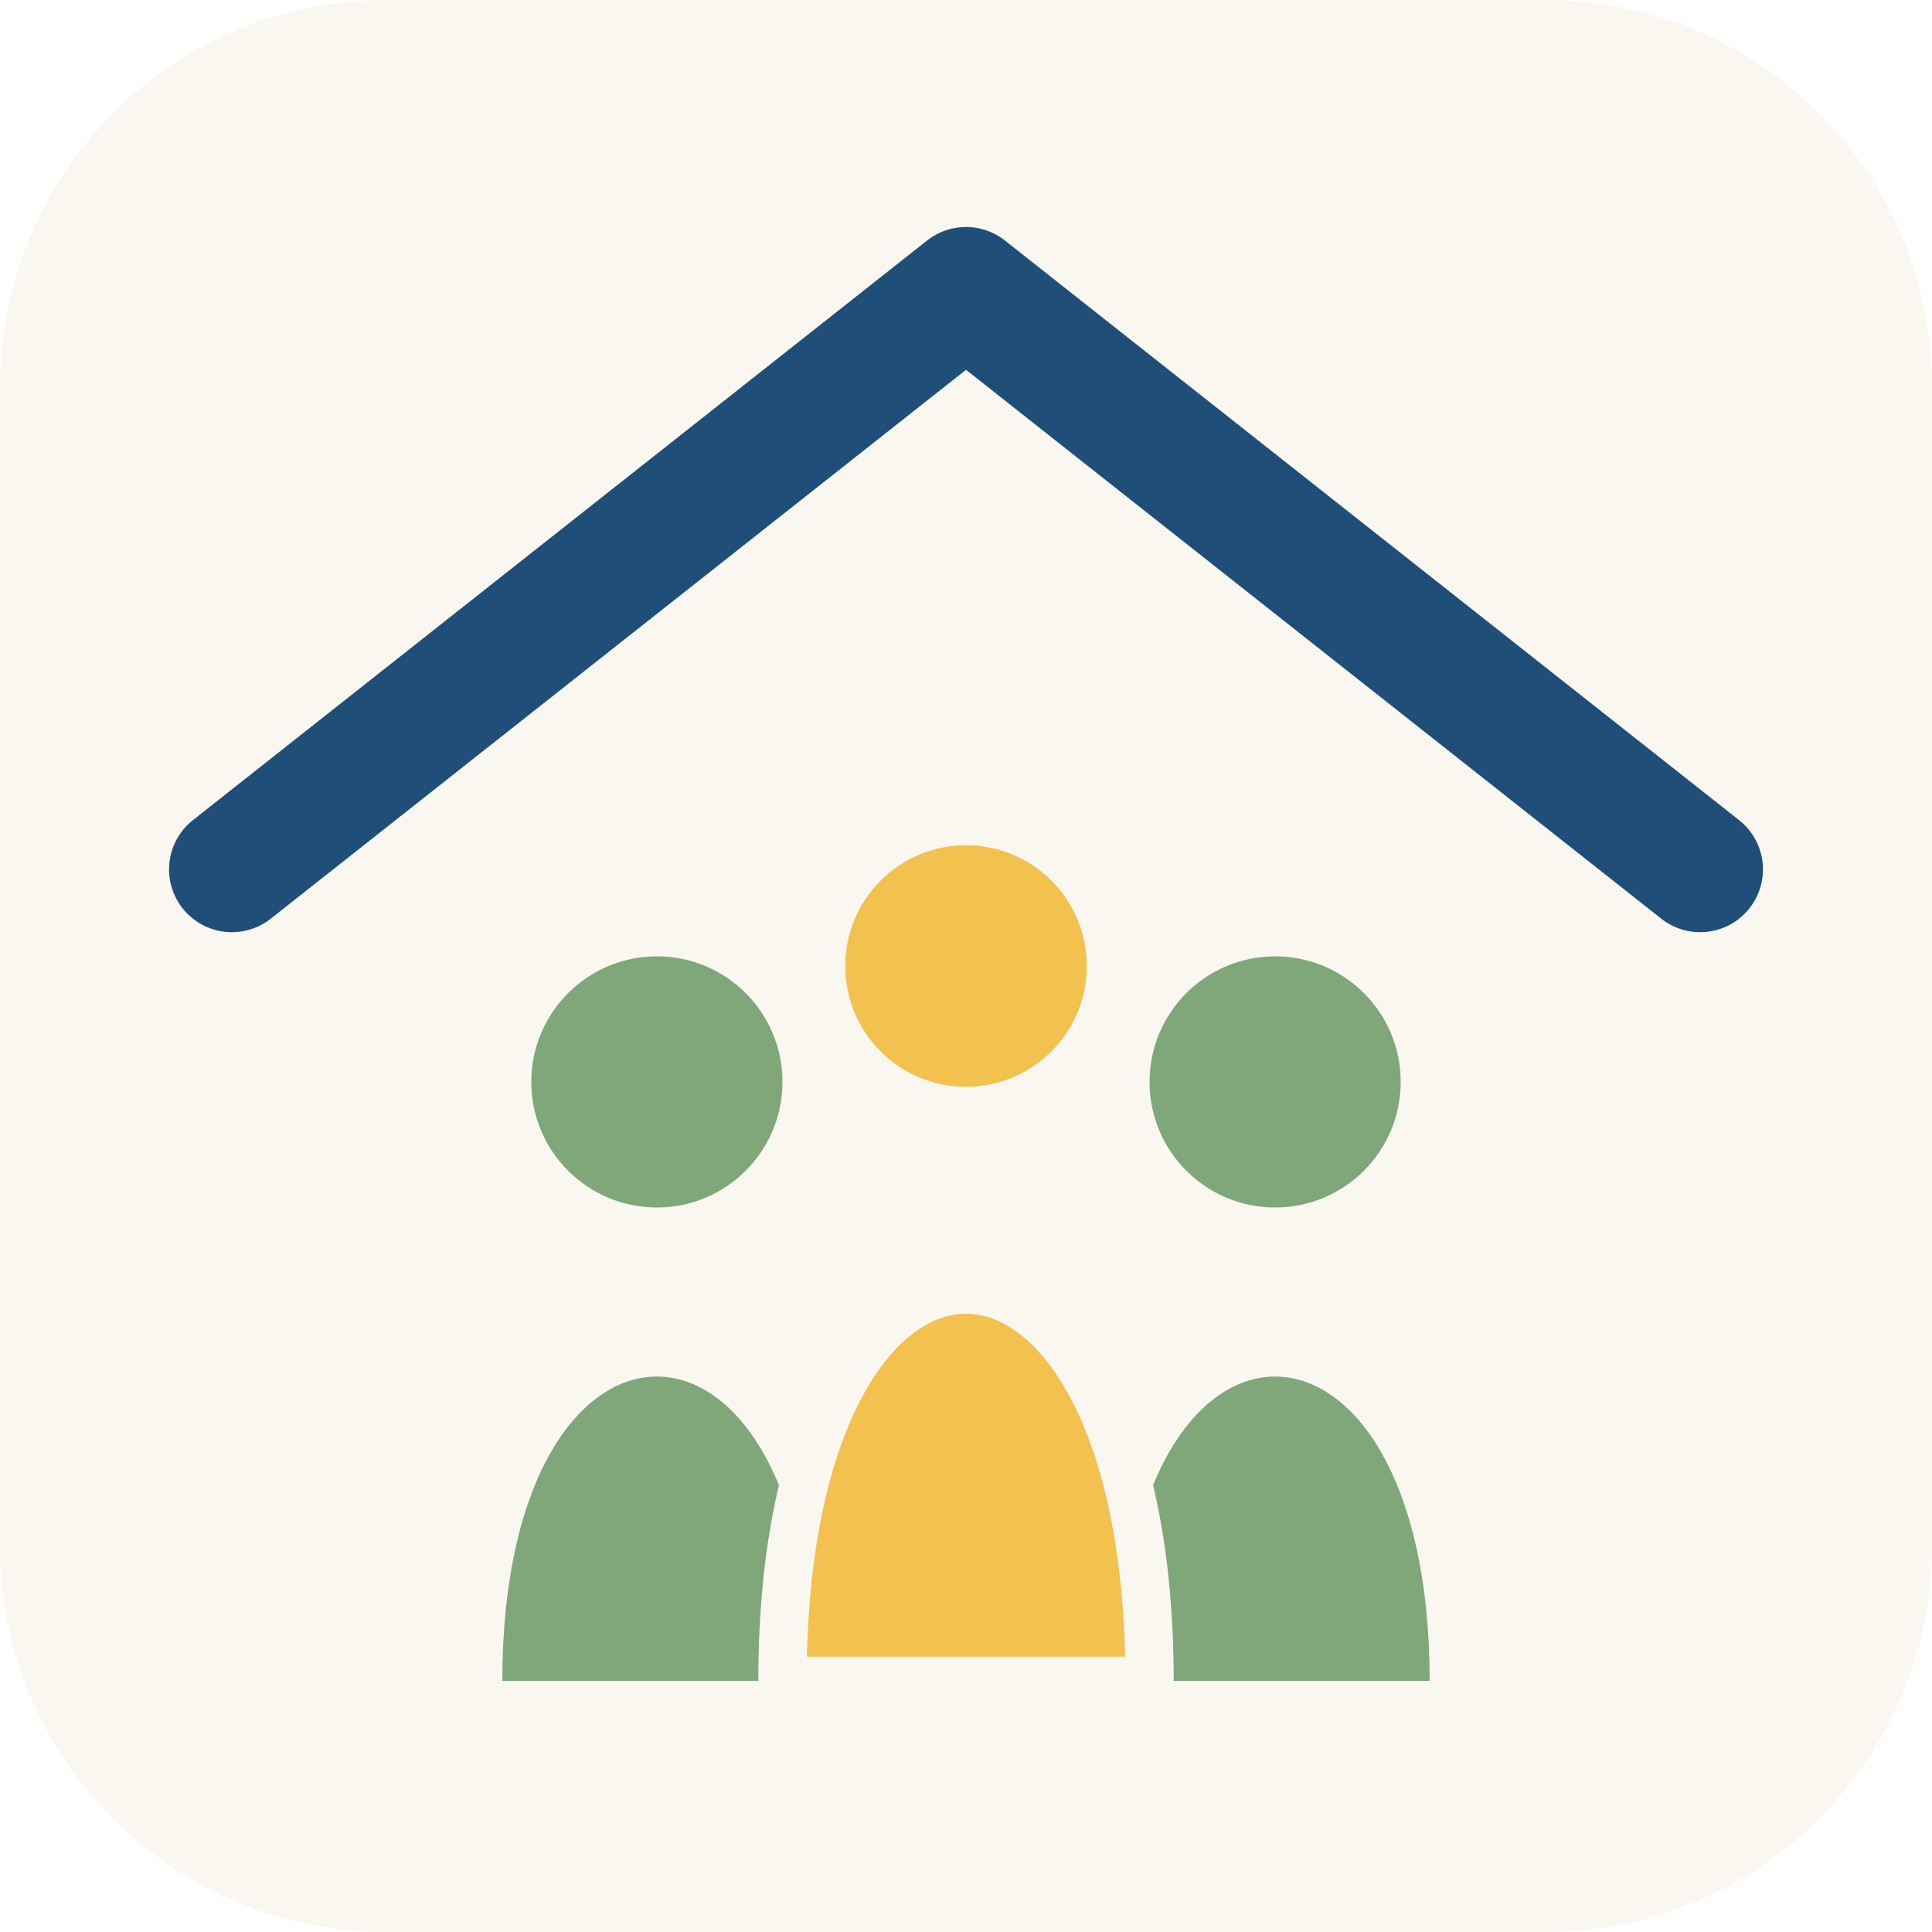
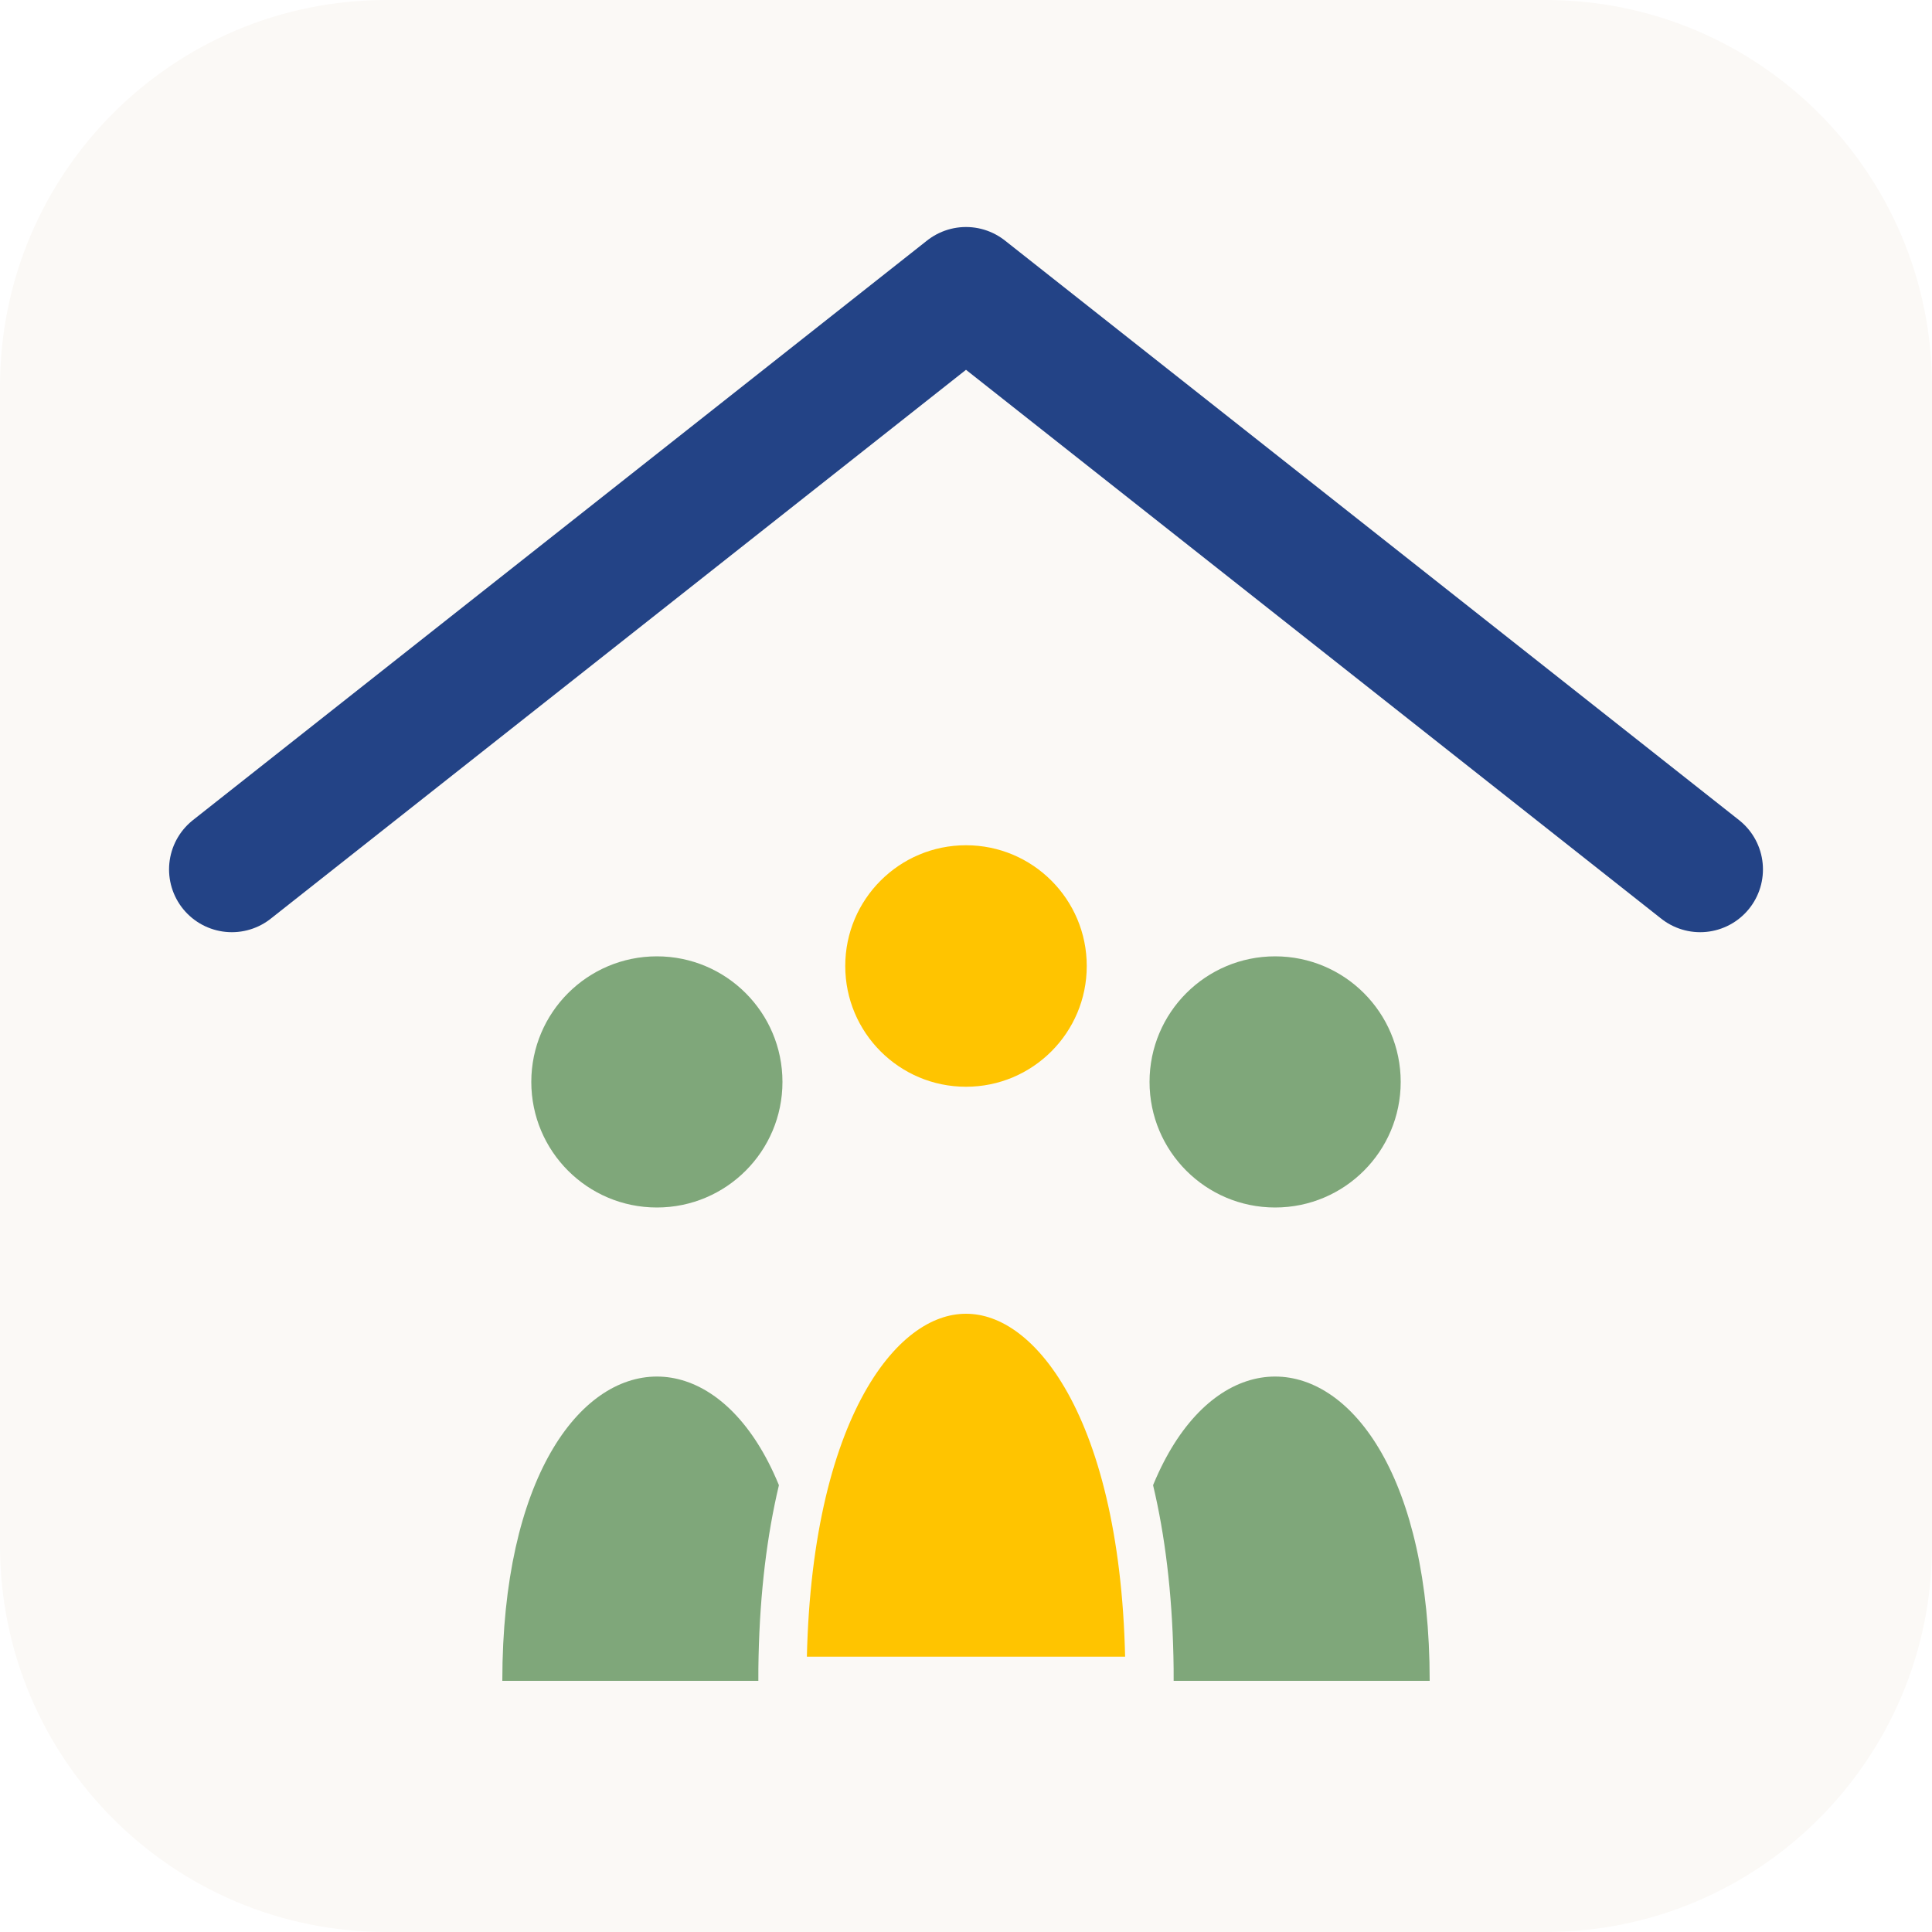
<svg xmlns="http://www.w3.org/2000/svg" viewBox="0 0 200 200">
-   <rect width="200" height="200" rx="40" fill="#FAF7F0" />
+   <rect width="200" height="200" rx="40" fill="#FBF9F6" />
  <g transform="translate(0,10)">
-     <path d="M24,80 L100,20 L176,80" fill="none" stroke="#1F4E79" stroke-width="13" stroke-linecap="round" stroke-linejoin="round" />
+     <path d="M24,80 L100,20 L176,80" fill="none" stroke="#234386" stroke-width="13" stroke-linecap="round" stroke-linejoin="round" />
    <circle cx="68" cy="102" r="13" fill="#7FA77A" />
    <path d="M52,164 C52,122 84,122 84,164 Z" fill="#7FA77A" />
    <circle cx="132" cy="102" r="13" fill="#7FA77A" />
    <path d="M116,164 C116,122 148,122 148,164 Z" fill="#7FA77A" />
-     <path d="M81,164 C81,110 119,110 119,164 Z" fill="#F2C14E" stroke="#FAF7F0" stroke-width="5" />
-     <circle cx="100" cy="90" r="15" fill="#F2C14E" stroke="#FAF7F0" stroke-width="5" />
+     <path d="M81,164 C81,110 119,110 119,164 Z" fill="#FFC400" stroke="#FBF9F6" stroke-width="5" />
+     <circle cx="100" cy="90" r="15" fill="#FFC400" stroke="#FBF9F6" stroke-width="5" />
  </g>
</svg>
